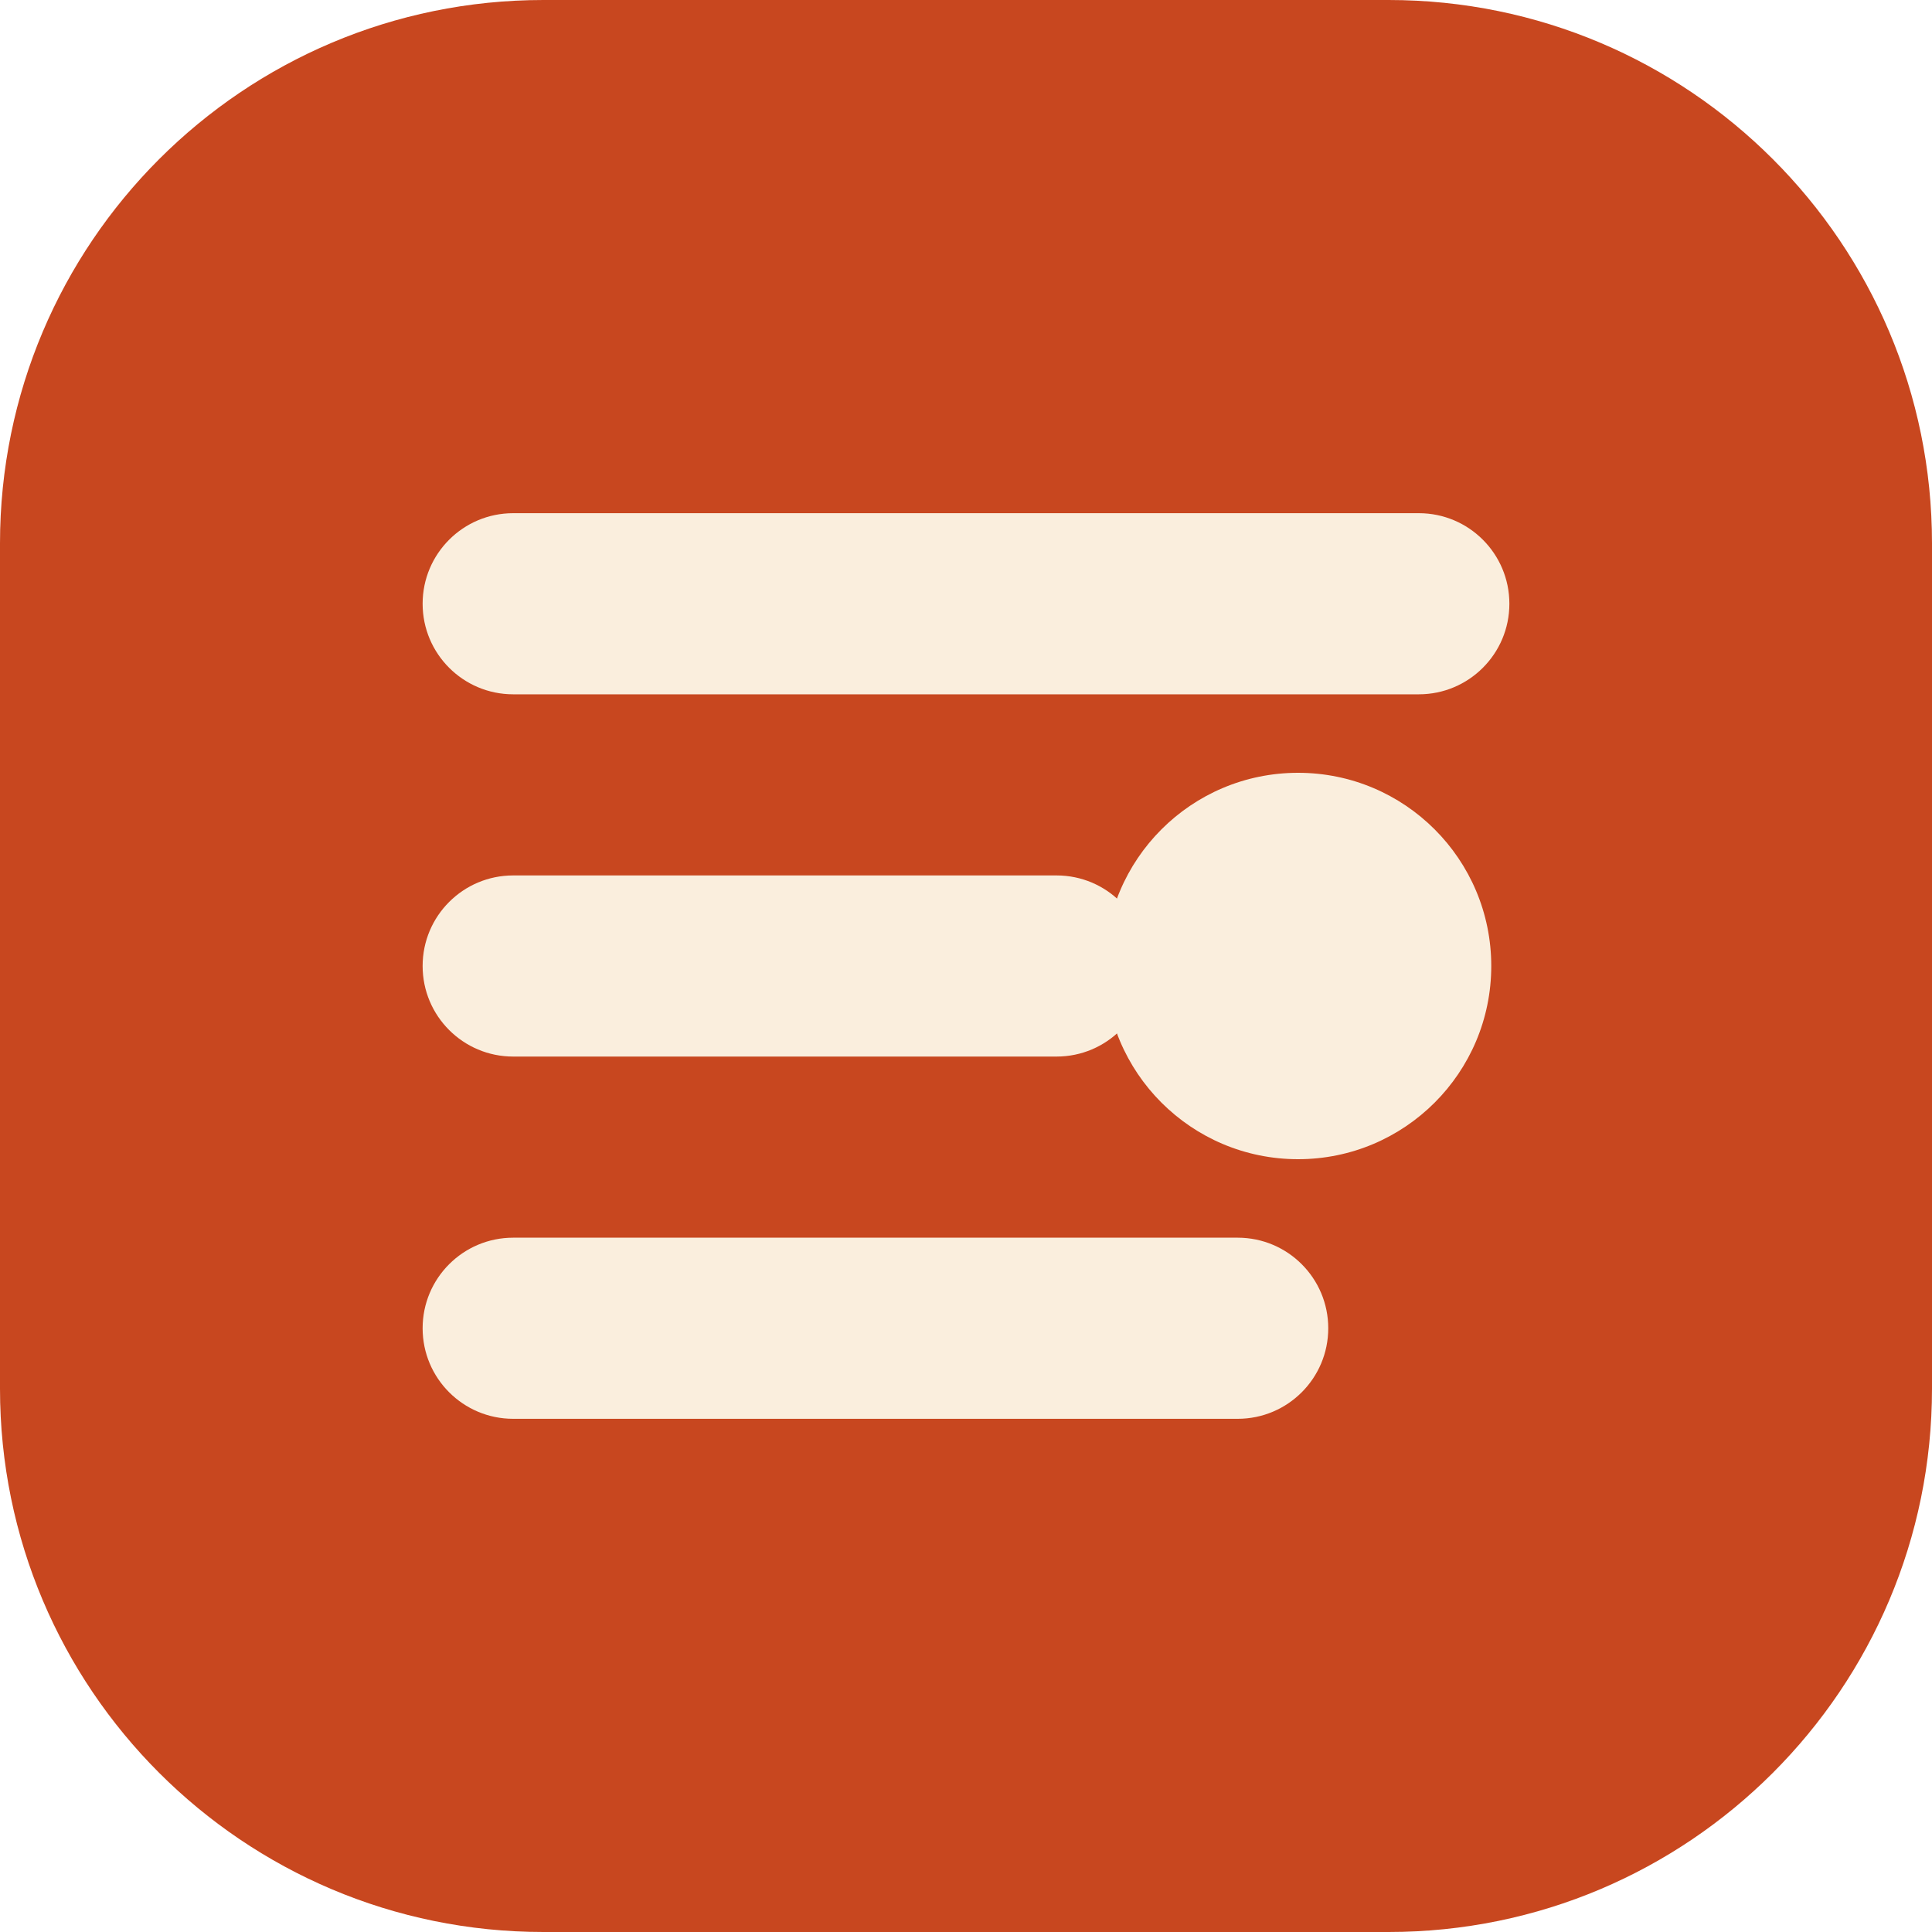
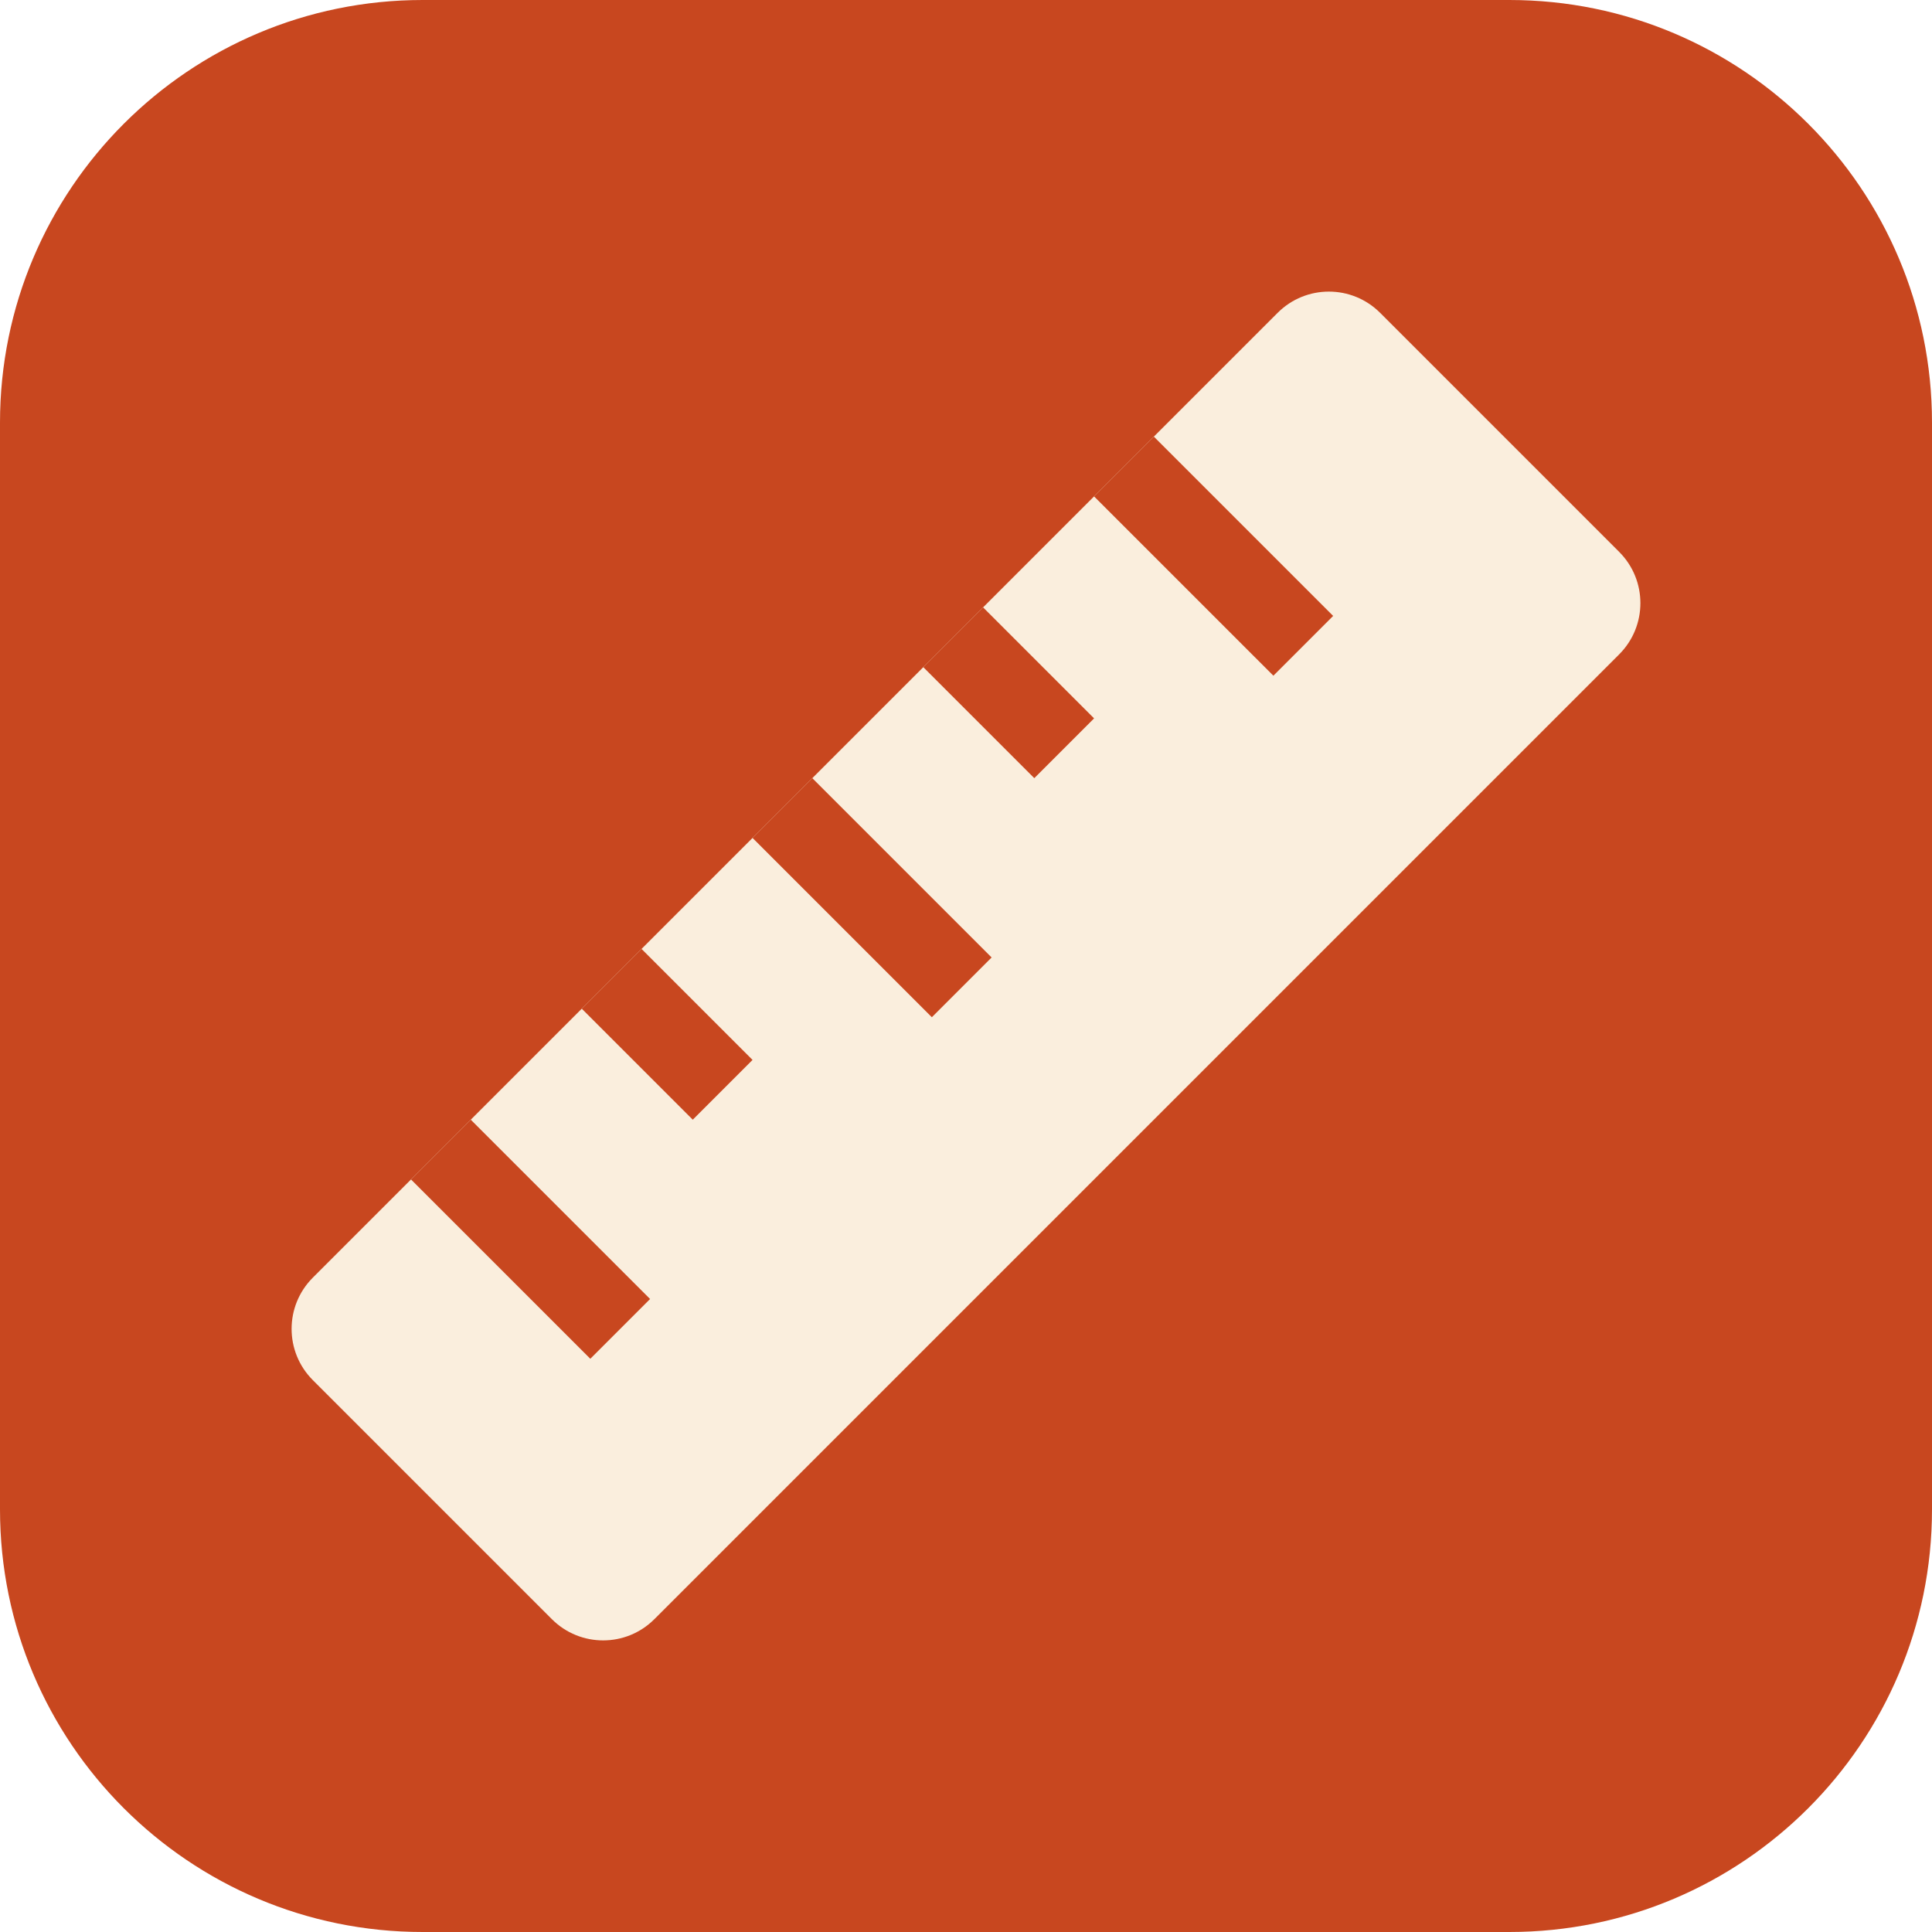
<svg xmlns="http://www.w3.org/2000/svg" viewBox="0 0 32 32">
-   <rect width="32" height="32" rx="9" fill="#c8471f" />
-   <rect x="7" y="8.5" width="18" height="3" rx="1.5" fill="#faeedd" />
-   <rect x="7" y="14.5" width="12" height="3" rx="1.5" fill="#faeedd" />
-   <rect x="7" y="20.5" width="15" height="3" rx="1.5" fill="#faeedd" />
-   <circle cx="21.5" cy="16" r="3.2" fill="#faeedd" />
+   <rect width="32" height="32" rx="7" fill="#c8471f" />
+   <g transform="rotate(-45 16 16)">
+     <rect x="3.5" y="12" width="25" height="8" rx="1.2" fill="#faeedd" />
+     <g fill="#c8471f">
+       <rect x="7" y="12" width="1.4" height="4.2" />
+       <rect x="11" y="12" width="1.4" height="2.6" />
+       <rect x="15" y="12" width="1.4" height="4.2" />
+       <rect x="19" y="12" width="1.4" height="2.6" />
+       <rect x="23" y="12" width="1.4" height="4.2" />
+     </g>
+   </g>
</svg>
